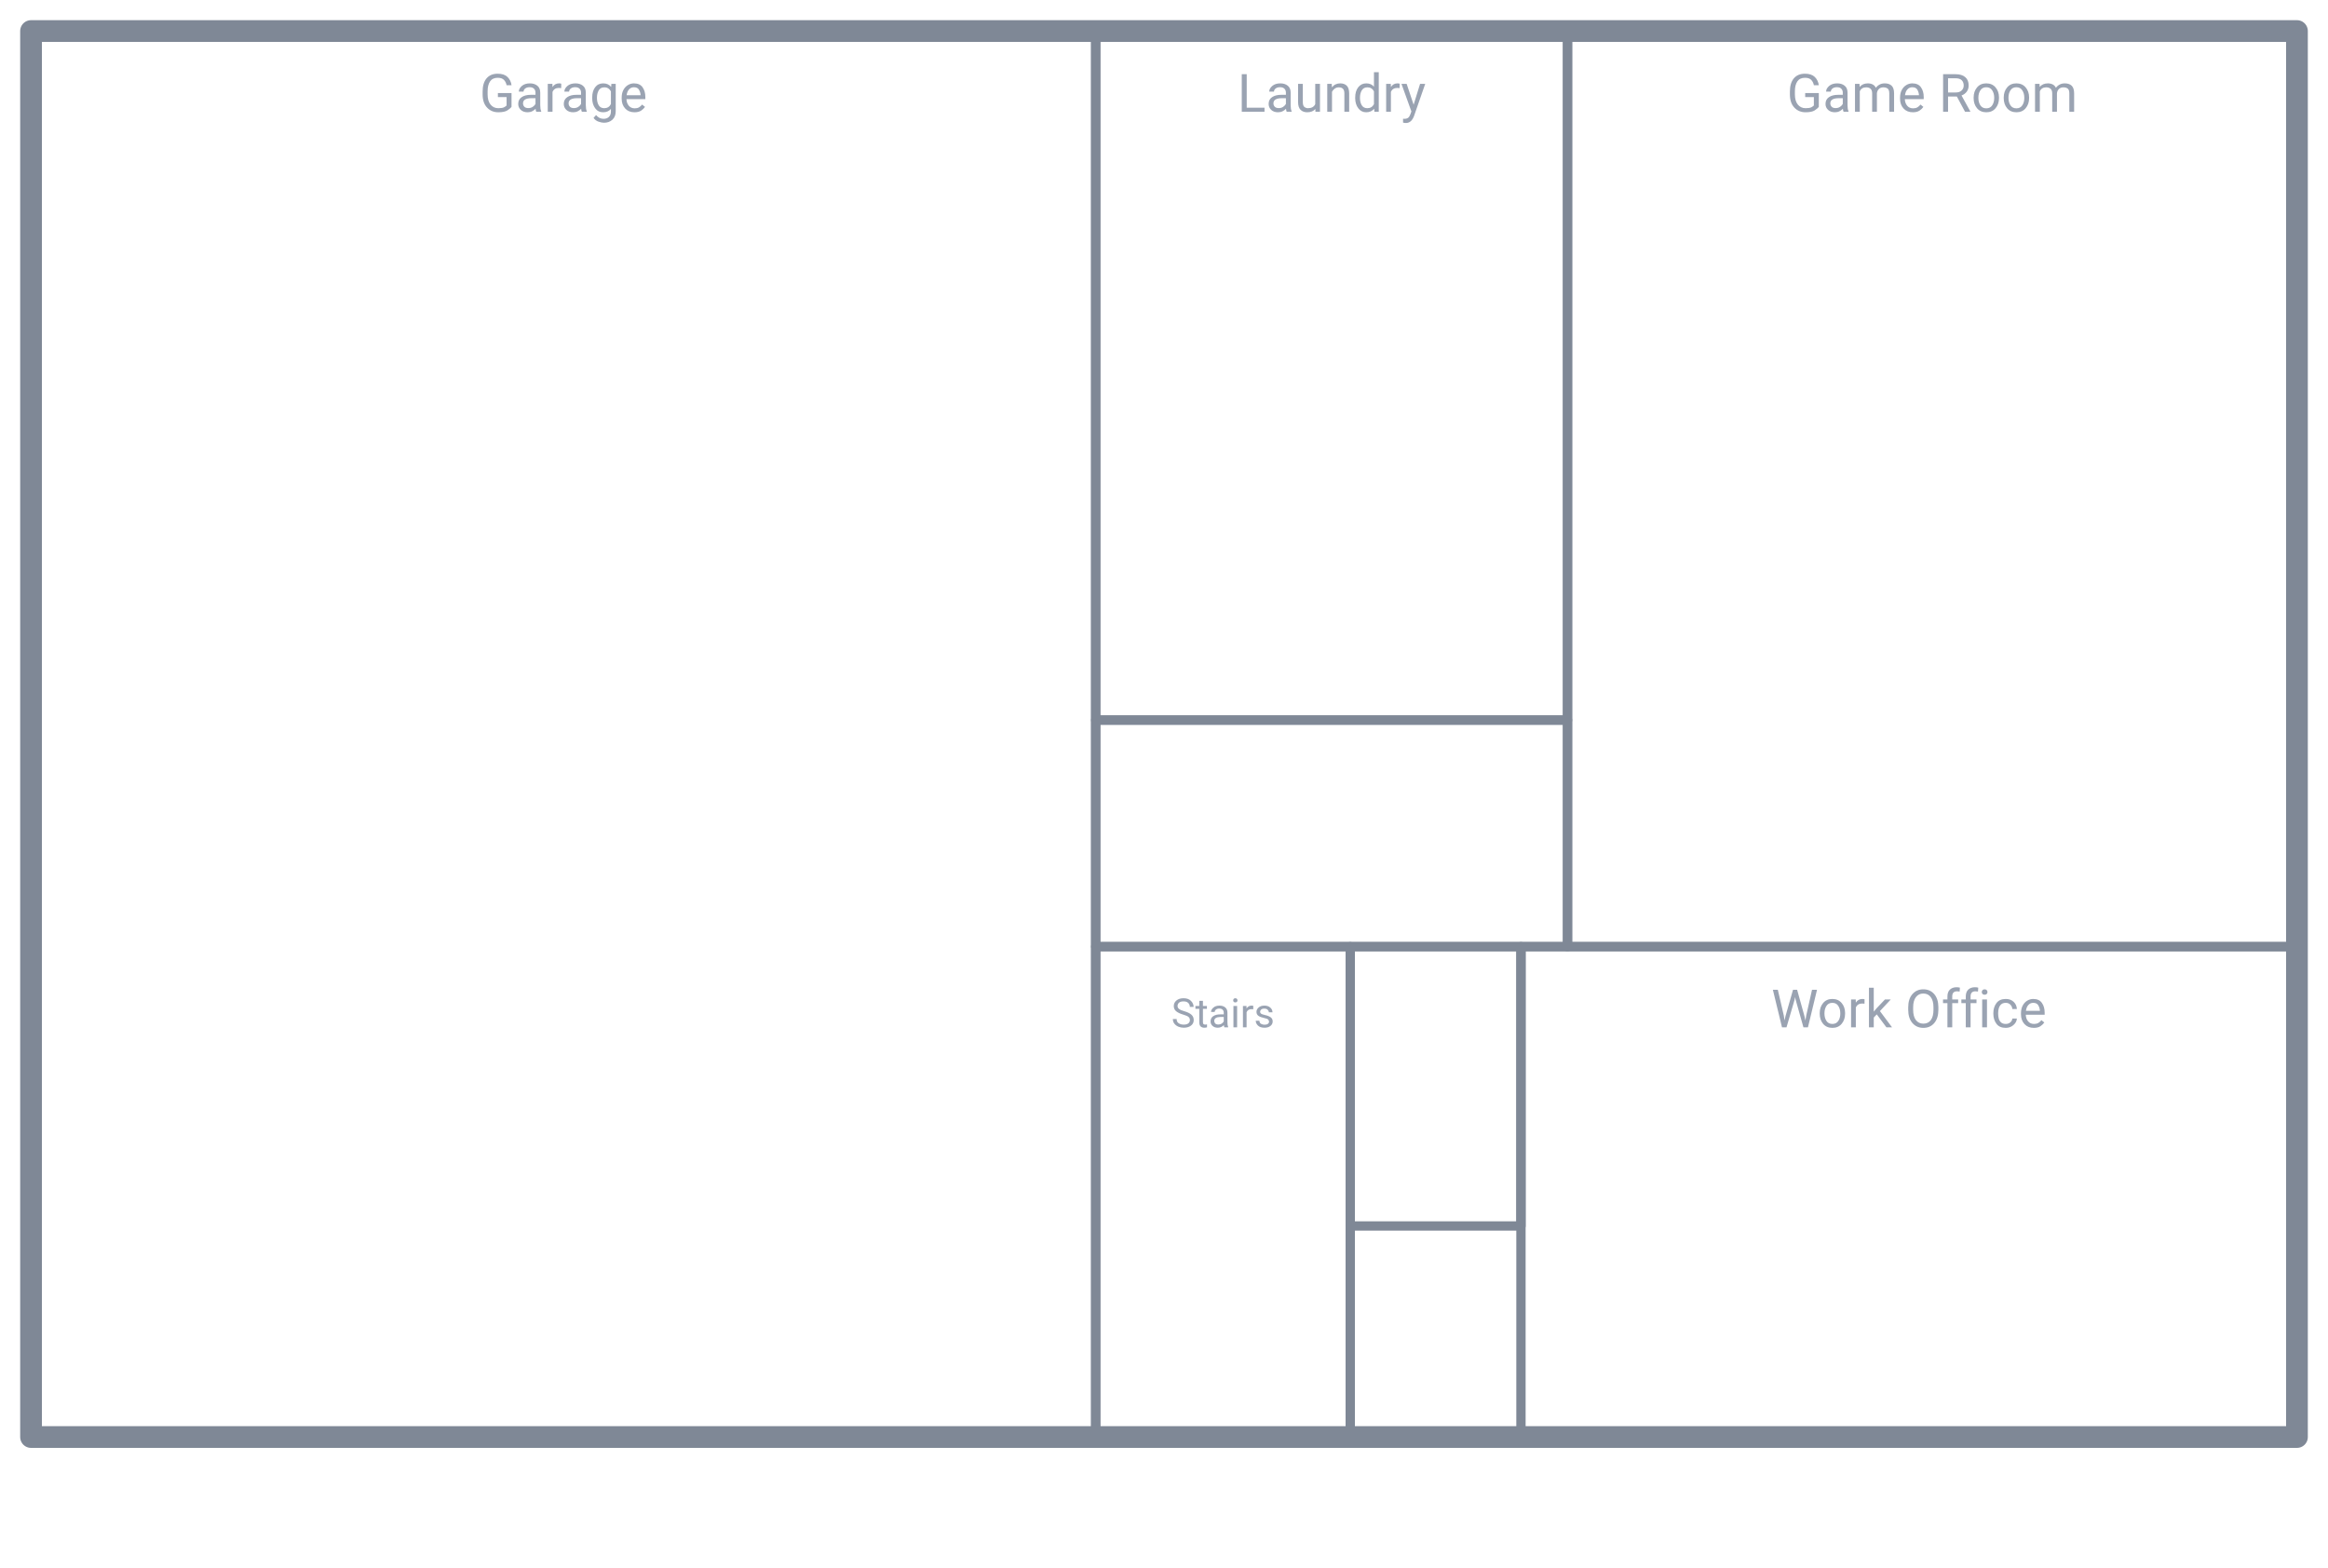
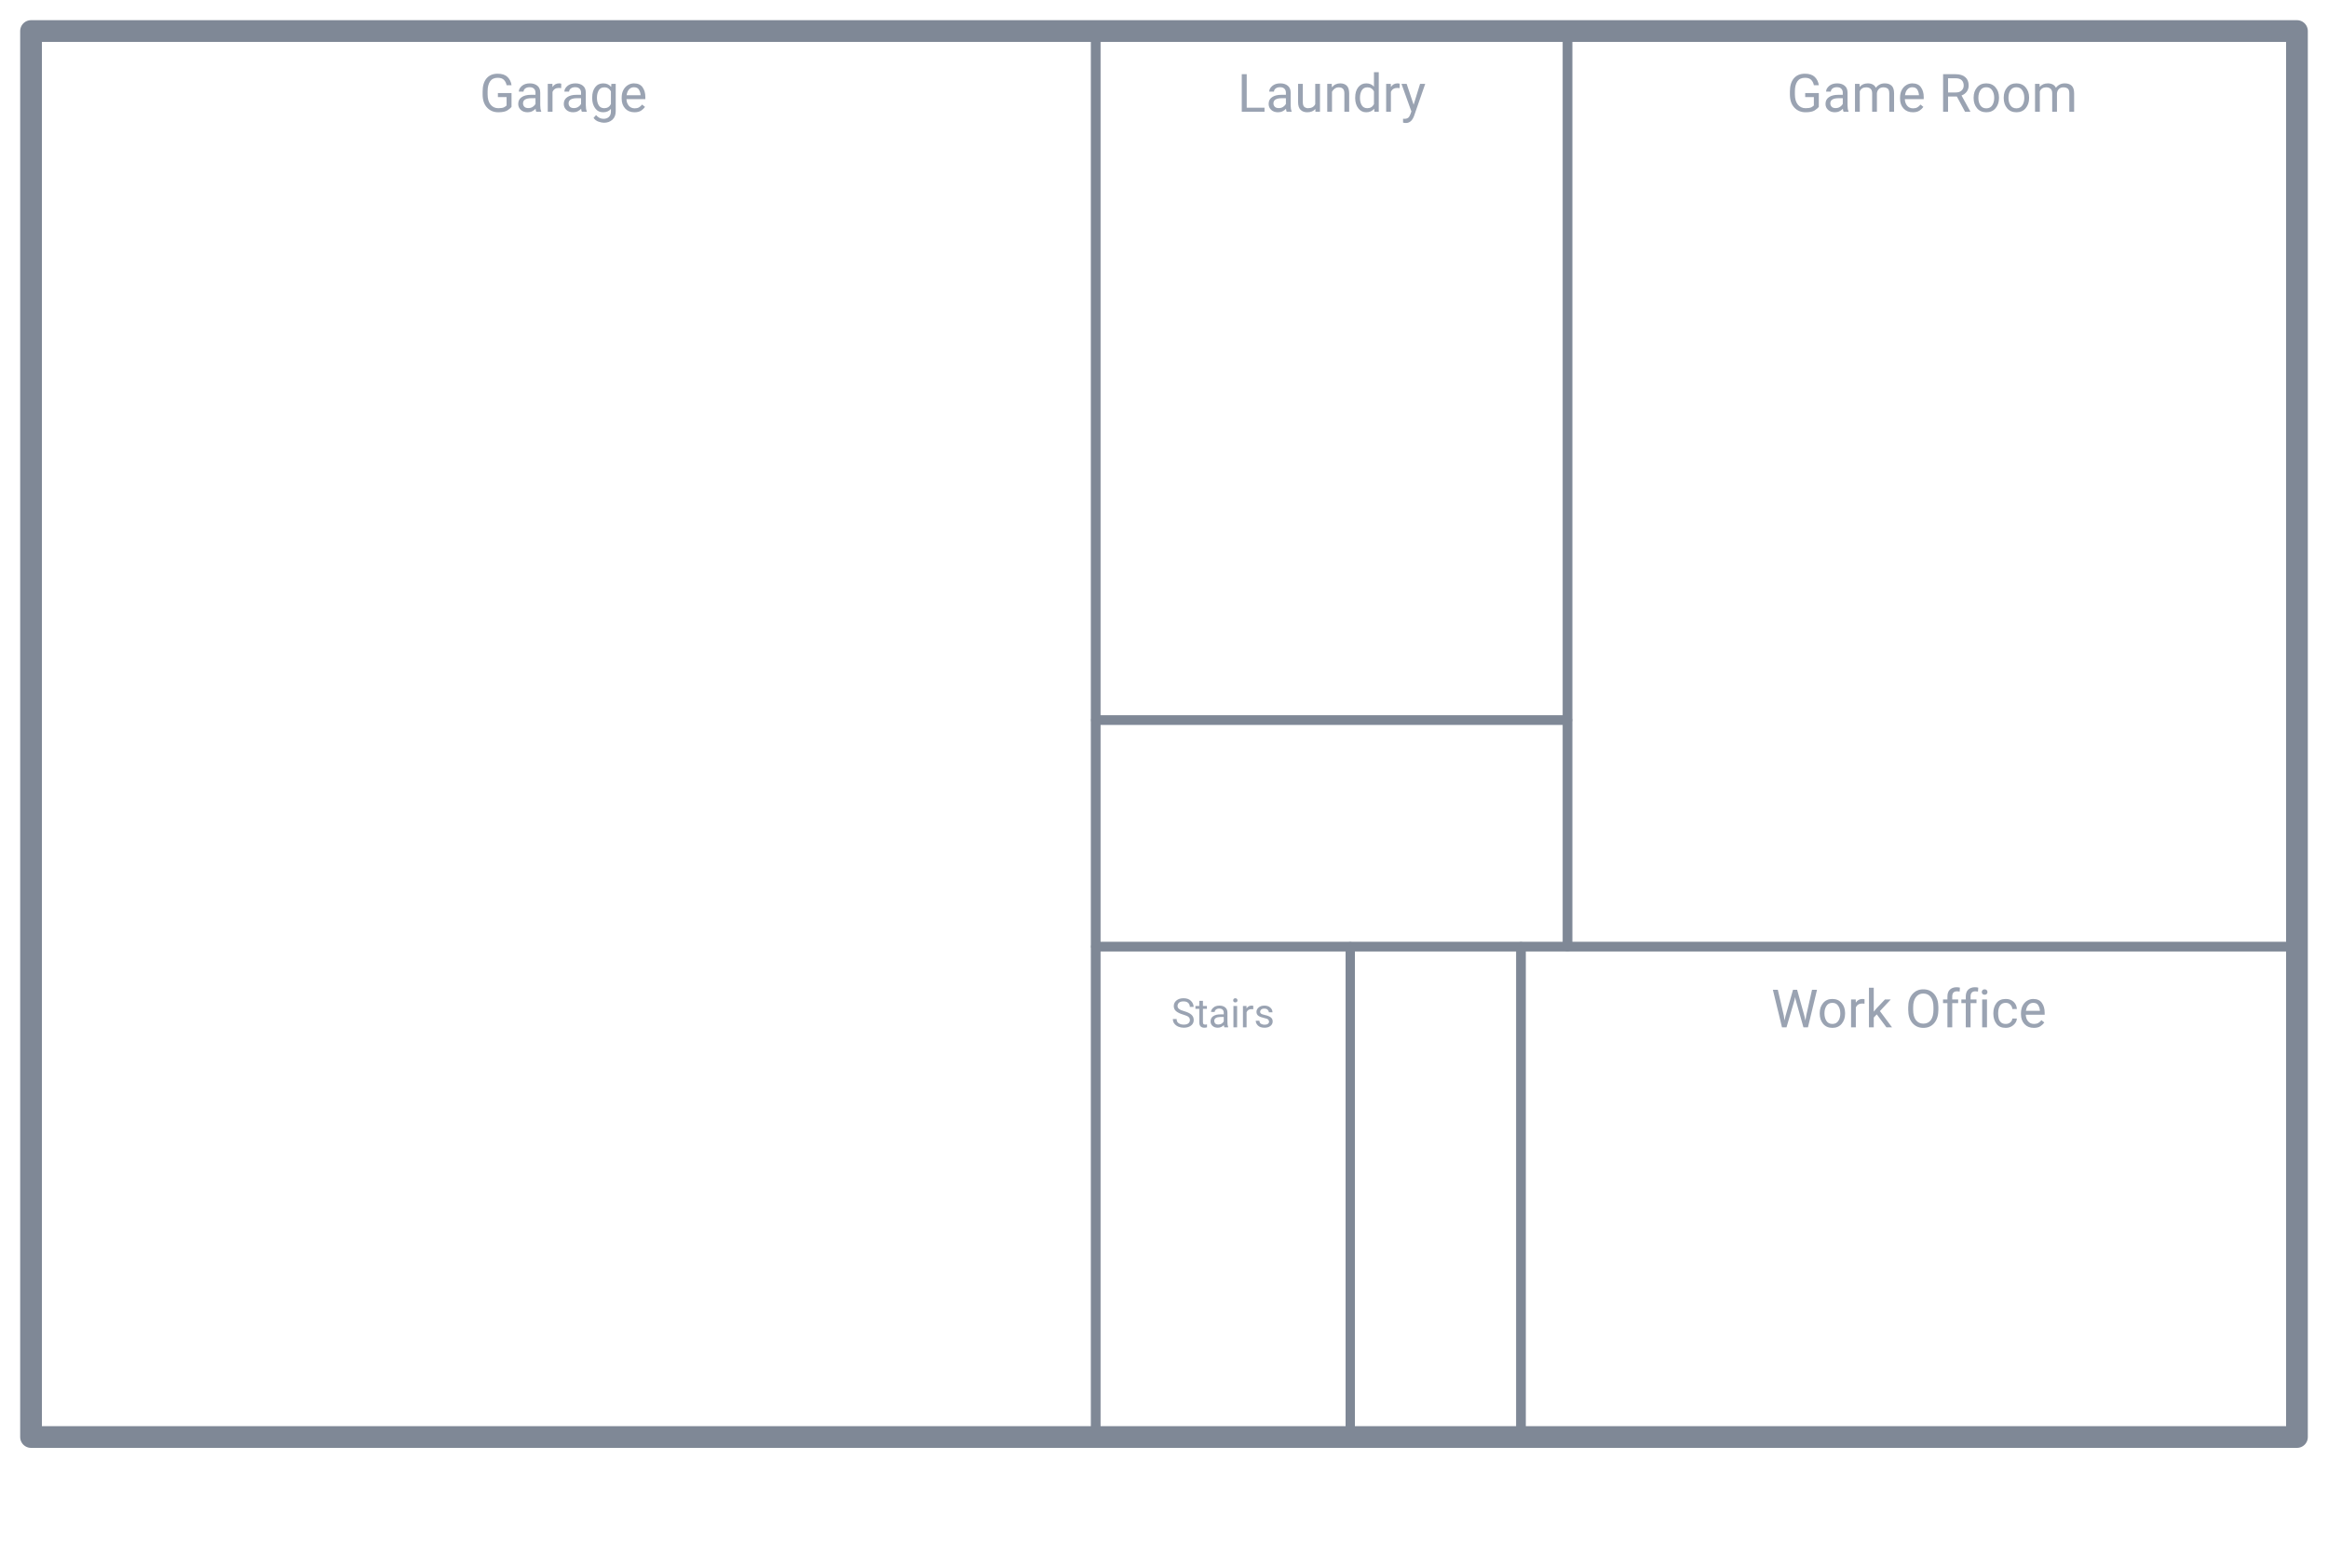
<svg xmlns="http://www.w3.org/2000/svg" viewBox="-10 165 750 505">
  <g fill="none" stroke="#7f8896" stroke-linejoin="round">
    <rect x="0" y="175" width="343" height="453" stroke-width="3" />
    <rect x="343" y="175" width="152" height="222" stroke-width="3" />
    <rect x="495" y="175" width="235" height="295" stroke-width="3" />
    <rect x="343" y="397" width="152" height="73" stroke-width="3" />
    <rect x="343" y="470" width="82" height="158" stroke-width="3" />
-     <rect x="425" y="470" width="55" height="90" stroke-width="3" />
+     <rect x="425" y="470" width="55" height="158" stroke-width="3" />
    <rect x="480" y="470" width="250" height="158" stroke-width="3" />
    <rect x="0" y="175" width="730" height="453" stroke-width="7" />
  </g>
  <g fill="#9aa3b2" font-family="Roboto, sans-serif" text-anchor="middle">
    <text x="171.5" y="201" font-size="17">Garage</text>
    <text x="419.0" y="201" font-size="17">Laundry</text>
    <text x="612.5" y="201" font-size="17">Game Room</text>
    <text x="384.0" y="496" font-size="13">Stairs</text>
    <text x="605.0" y="496" font-size="17">Work Office</text>
  </g>
</svg>
